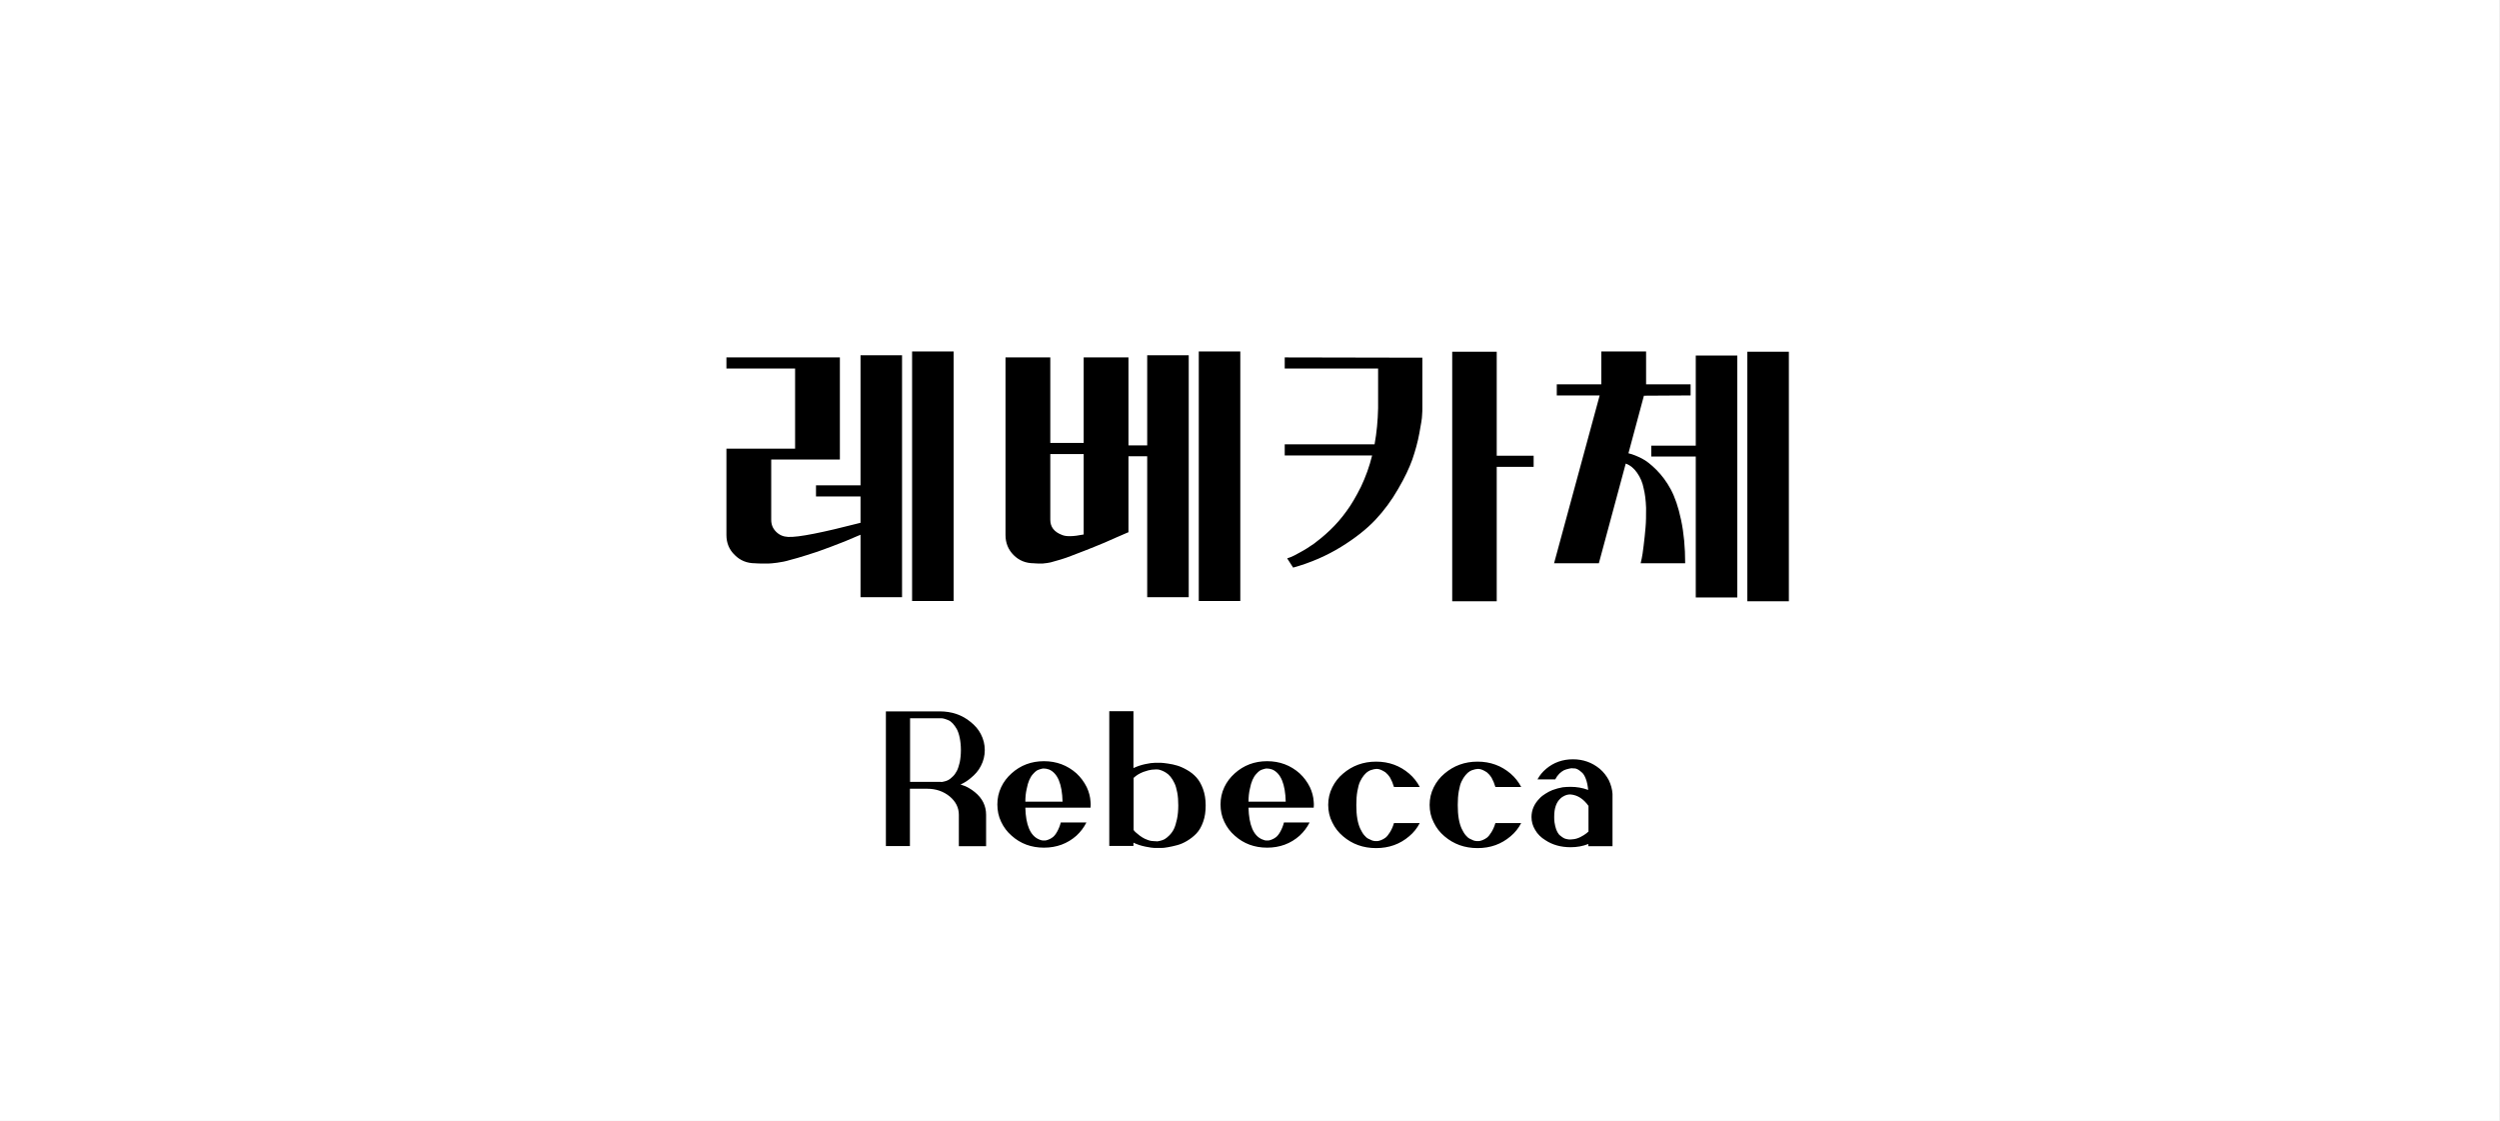
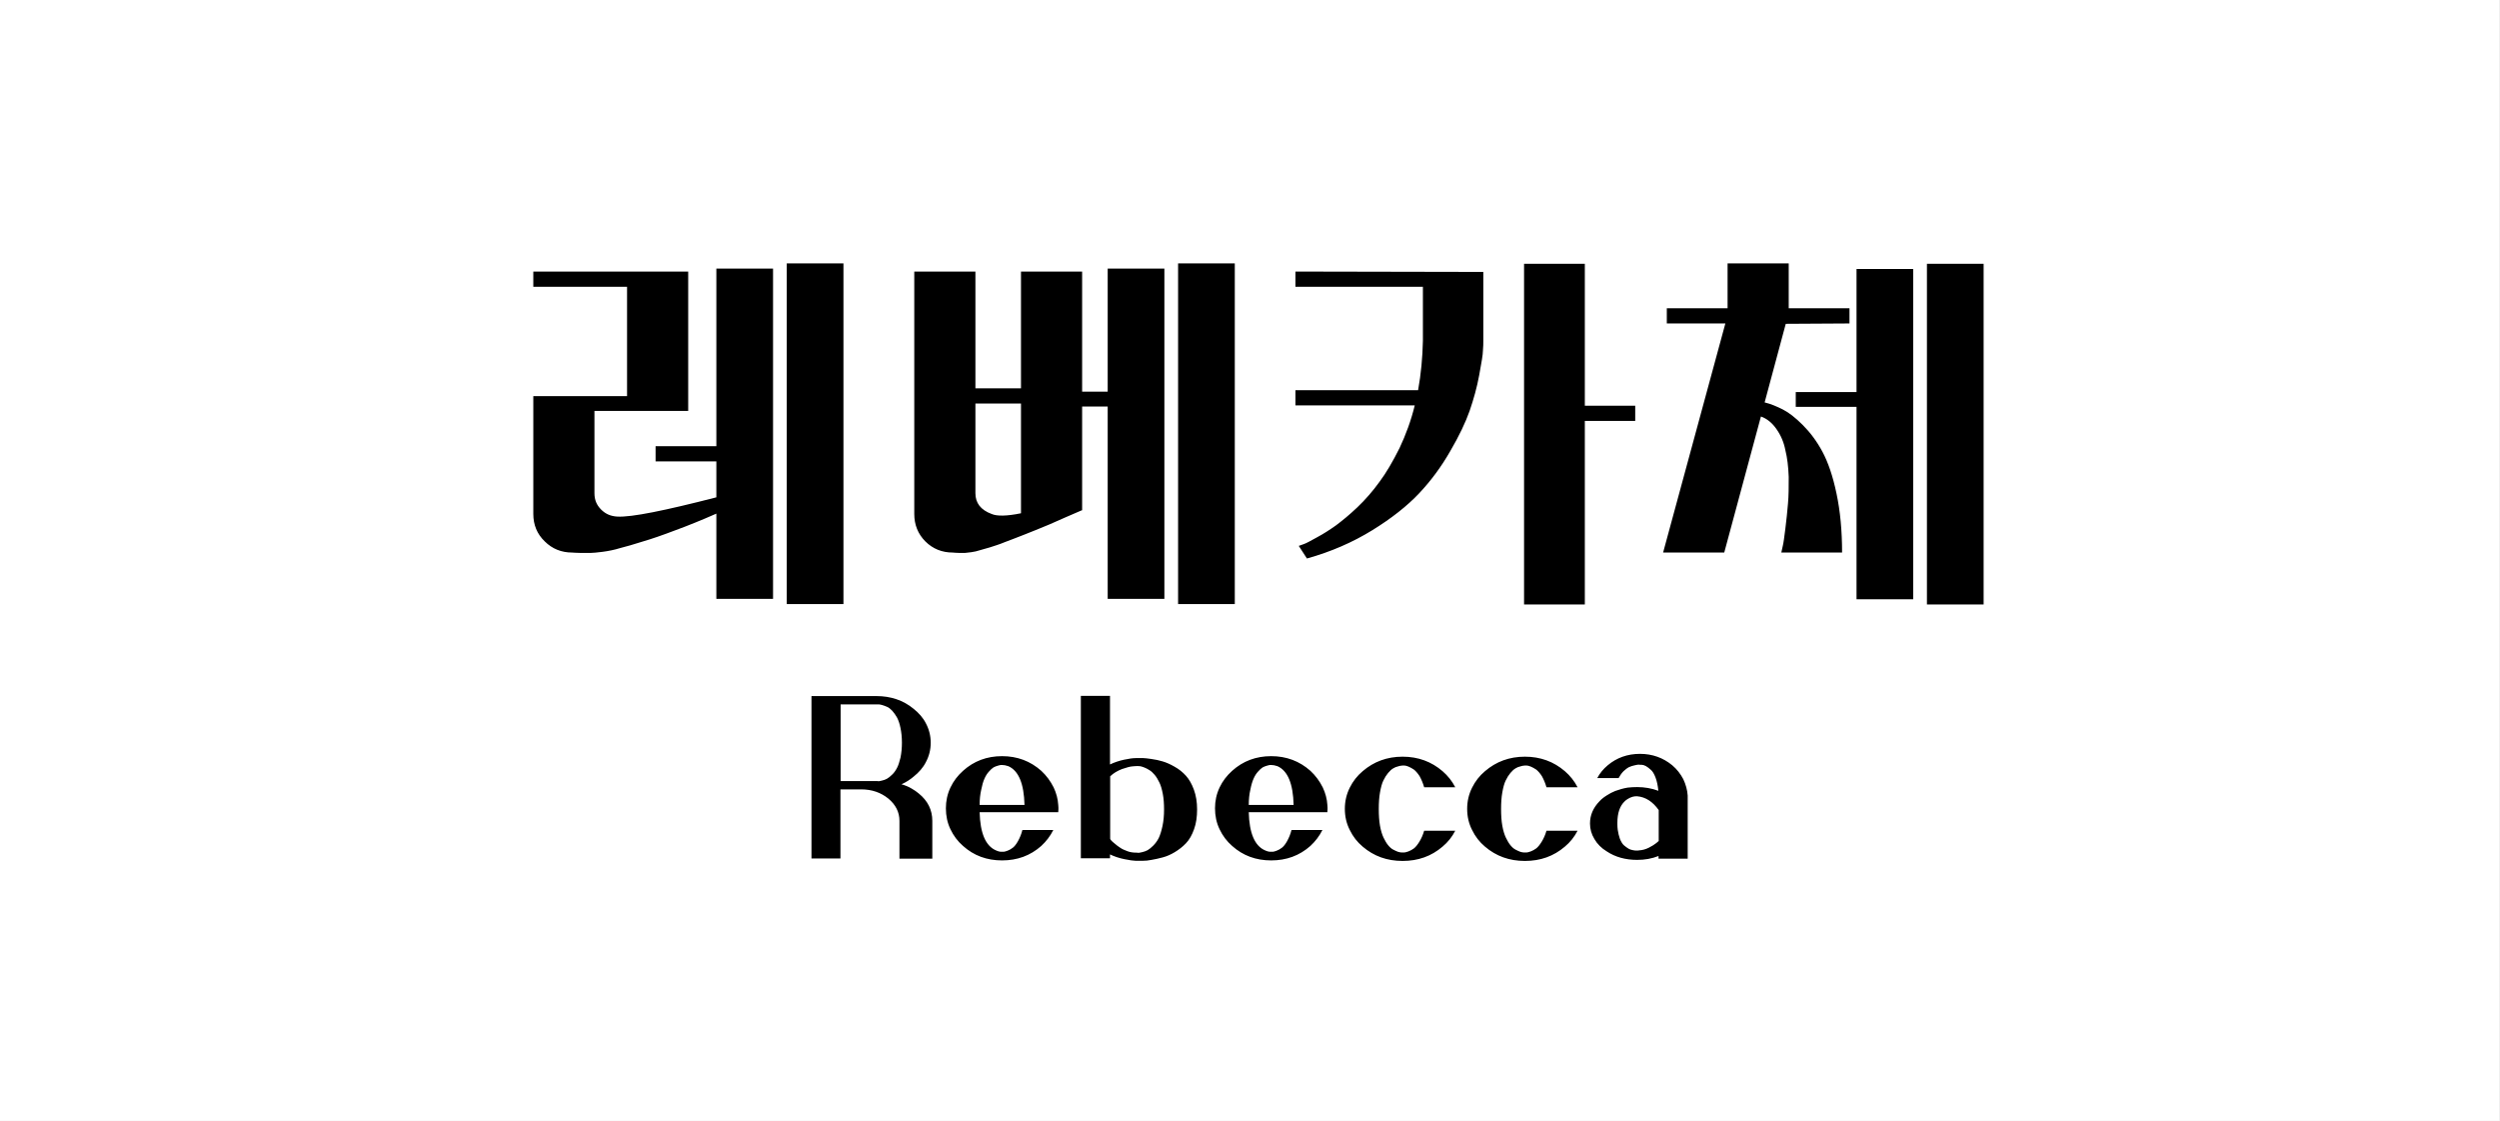
<svg xmlns="http://www.w3.org/2000/svg" width="580" height="260" viewBox="0 0 580 260" fill="none">
  <rect width="580" height="260" fill="white" />
-   <path d="M182.899 124.566C181.765 124.503 180.883 124.125 180.127 123.369C179.371 122.613 178.993 121.731 178.993 120.597V106.611H194.932V82.923H168.598V85.506H184.537V104.091H168.598V124.125C168.598 125.952 169.228 127.527 170.551 128.787C171.811 130.047 173.386 130.677 175.213 130.677C175.339 130.677 175.843 130.74 176.599 130.74C177.355 130.74 177.985 130.74 178.363 130.74C178.741 130.74 179.371 130.677 180.379 130.551C181.324 130.425 182.332 130.236 183.34 129.921C184.348 129.669 185.671 129.291 187.246 128.787C188.758 128.346 190.585 127.716 192.727 126.897C194.806 126.141 197.137 125.196 199.72 124.062V138.552H209.359V82.419H199.72V112.596H189.388V115.179H199.72V121.29C190.9 123.558 185.293 124.692 182.899 124.566ZM211.69 139.434H221.329V81.537H211.69V139.434ZM251.515 123.999C249.058 124.503 247.42 124.503 246.538 124.125C244.648 123.432 243.766 122.235 243.766 120.597V105.351H251.515V123.999ZM251.515 82.923V102.768H243.766V82.923H233.371V124.125C233.371 125.952 234.001 127.527 235.261 128.787C236.521 130.047 238.096 130.677 239.923 130.677C240.049 130.677 240.427 130.74 240.994 130.74C241.498 130.74 241.876 130.74 242.002 130.74C242.128 130.74 242.506 130.677 243.073 130.614C243.577 130.551 244.081 130.425 244.459 130.299C244.837 130.173 245.404 130.047 246.223 129.795C246.979 129.543 247.861 129.291 248.743 128.913C249.625 128.598 250.696 128.157 252.019 127.653C253.279 127.149 254.728 126.582 256.366 125.889C257.941 125.196 259.768 124.377 261.847 123.495H261.91V105.855H266.257V138.552H275.896V82.419H266.257V103.335H261.91V82.923H251.515ZM278.227 139.434H287.866V81.537H278.227V139.434ZM298.176 82.923V85.506H319.848V94.704C319.785 97.539 319.533 100.311 319.029 103.083H298.176V105.666H318.462C317.832 108.249 316.95 110.643 315.879 112.911C314.745 115.179 313.611 117.132 312.477 118.644C311.343 120.219 310.083 121.668 308.697 122.991C307.311 124.314 306.051 125.322 305.043 126.078C303.972 126.834 302.901 127.527 301.83 128.094C300.696 128.724 300.003 129.102 299.625 129.228C299.247 129.354 298.932 129.48 298.743 129.543L300.129 131.685C304.224 130.551 307.941 128.913 311.217 126.897C314.493 124.881 317.202 122.739 319.218 120.597C321.234 118.455 322.998 116.061 324.51 113.415C326.022 110.832 327.093 108.564 327.786 106.611C328.479 104.595 329.046 102.579 329.424 100.5C329.802 98.421 330.054 97.035 330.054 96.342C330.117 95.649 330.117 95.145 330.117 94.767V82.986L298.176 82.923ZM347.379 105.729V81.6H337.047V139.497H347.379V108.312H355.947V105.729H347.379ZM392.377 91.743V89.16H382.045V81.537H371.65V89.16H361.318V91.743H371.272L360.688 130.677H371.083L377.32 107.556C378.391 107.934 379.273 108.69 379.966 109.698C380.722 110.769 381.226 111.966 381.478 113.289C381.793 114.549 381.982 116.061 382.045 117.825C382.045 119.526 382.045 121.038 381.919 122.361C381.793 123.747 381.667 125.133 381.478 126.582C381.289 128.094 381.163 129.039 381.037 129.543C380.911 130.047 380.848 130.425 380.785 130.677H391.117C391.117 126.96 390.802 123.621 390.172 120.66C389.542 117.636 388.723 115.305 387.778 113.541C386.833 111.777 385.699 110.265 384.439 109.005C383.179 107.745 382.045 106.863 381.037 106.359C380.029 105.855 379.021 105.414 377.95 105.162L381.541 91.806L392.377 91.743ZM393.574 103.398H383.242V105.918H393.574V138.615H403.213V82.482H393.574V103.398ZM405.544 139.497H415.183V81.6H405.544V139.497Z" fill="black" />
-   <path d="M218.326 181.392H211.22V166.636H218.326H218.564C218.734 166.636 218.972 166.704 219.244 166.772C219.516 166.84 219.822 166.976 220.162 167.112C220.502 167.248 220.808 167.52 221.148 167.86C221.488 168.234 221.794 168.676 222.066 169.152C222.338 169.662 222.576 170.342 222.746 171.192C222.916 172.008 223.018 172.96 223.018 174.014C223.018 175.068 222.916 176.02 222.746 176.87C222.542 177.686 222.338 178.366 222.066 178.876C221.794 179.386 221.488 179.828 221.114 180.168C220.774 180.508 220.434 180.78 220.128 180.95C219.856 181.086 219.55 181.222 219.21 181.29C218.87 181.358 218.666 181.426 218.53 181.426L218.326 181.392ZM226.248 183.772C225.84 183.432 225.398 183.126 224.922 182.854C224.31 182.48 223.63 182.208 222.916 182.004C222.984 181.97 223.018 181.97 223.018 181.97C223.834 181.596 224.582 181.12 225.262 180.542C226.282 179.726 227.098 178.808 227.642 177.72C228.254 176.564 228.56 175.34 228.56 174.014C228.56 172.722 228.254 171.464 227.642 170.308C227.098 169.22 226.282 168.302 225.262 167.486C223.29 165.854 220.876 165.038 218.088 165.038H205.61V196.284H211.186V182.99H215.198C217.238 182.99 218.972 183.602 220.4 184.758C221.828 185.948 222.542 187.376 222.542 189.042V196.318H228.866V189.042C228.866 186.968 228.016 185.2 226.248 183.772ZM237.974 185.982C237.974 184.894 238.076 183.942 238.28 183.058C238.45 182.174 238.654 181.494 238.892 180.95C239.13 180.406 239.402 179.964 239.742 179.59C240.082 179.216 240.354 178.944 240.626 178.774C240.898 178.638 241.17 178.502 241.476 178.434C241.748 178.366 241.952 178.298 242.054 178.298H242.292C242.632 178.298 243.04 178.366 243.516 178.536C245.488 179.42 246.508 181.902 246.61 185.982H237.974ZM253.104 185.982C253.036 184.826 252.73 183.704 252.22 182.616C251.608 181.392 250.826 180.338 249.84 179.42C247.732 177.55 245.216 176.598 242.292 176.598C239.368 176.598 236.852 177.55 234.778 179.42C233.758 180.338 232.942 181.392 232.364 182.616C231.752 183.908 231.48 185.234 231.48 186.628C231.48 188.056 231.752 189.416 232.364 190.674C232.942 191.898 233.758 192.986 234.778 193.87C236.852 195.74 239.368 196.658 242.292 196.658C245.216 196.658 247.732 195.74 249.84 193.87C250.792 192.986 251.574 191.966 252.152 190.81H246.202C245.998 191.626 245.692 192.34 245.352 192.952C245.012 193.564 244.672 193.972 244.366 194.21C244.026 194.482 243.686 194.652 243.346 194.788C242.972 194.924 242.734 194.992 242.598 194.992H242.292C241.952 195.026 241.544 194.924 241.102 194.72C239.13 193.87 238.076 191.422 237.974 187.376H253.104C253.104 187.206 253.138 187.002 253.138 186.798V186.628V186.492C253.138 186.356 253.104 186.186 253.104 185.982ZM268.302 195.162H268.2H268.132H268.098C267.554 195.162 266.976 195.094 266.432 194.89C265.888 194.686 265.412 194.482 265.072 194.244C264.698 194.006 264.324 193.734 263.984 193.428C263.644 193.156 263.406 192.952 263.304 192.816C263.202 192.714 263.134 192.612 263.1 192.51V180.474C263.746 179.862 264.494 179.42 265.378 179.08C266.262 178.774 266.908 178.604 267.316 178.57C267.724 178.536 268.064 178.502 268.37 178.502C268.506 178.502 268.676 178.536 268.88 178.536C269.05 178.57 269.322 178.638 269.662 178.774C270.002 178.91 270.342 179.08 270.648 179.284C270.988 179.488 271.328 179.794 271.668 180.202C272.008 180.61 272.314 181.12 272.586 181.698C272.858 182.242 273.062 182.99 273.232 183.874C273.402 184.758 273.47 185.778 273.47 186.866C273.47 188.056 273.368 189.11 273.164 190.062C272.96 191.014 272.722 191.762 272.45 192.34C272.178 192.884 271.804 193.394 271.396 193.802C270.988 194.21 270.648 194.482 270.308 194.686C269.968 194.856 269.628 194.992 269.288 195.06C268.948 195.128 268.71 195.196 268.574 195.196C268.438 195.196 268.37 195.196 268.302 195.162ZM268.846 176.972H268.03C267.486 176.972 266.738 177.074 265.786 177.278C264.834 177.482 263.916 177.788 263.066 178.196V165.004H257.456V196.25H263.066V195.502C263.916 195.91 264.834 196.216 265.854 196.42C266.874 196.624 267.588 196.726 267.962 196.726C268.37 196.726 268.642 196.726 268.846 196.726H269.458C269.866 196.726 270.41 196.692 271.056 196.556C271.702 196.454 272.416 196.284 273.198 196.08C273.98 195.876 274.762 195.536 275.544 195.06C276.326 194.584 277.04 194.04 277.686 193.36C278.332 192.68 278.842 191.796 279.25 190.64C279.658 189.518 279.828 188.26 279.828 186.832C279.828 185.438 279.624 184.18 279.216 183.058C278.808 181.936 278.298 181.052 277.686 180.372C277.074 179.692 276.36 179.114 275.51 178.638C274.694 178.162 273.912 177.822 273.232 177.618C272.552 177.414 271.804 177.244 271.022 177.142C270.274 177.04 269.764 176.972 269.492 176.972H268.846ZM289.771 185.982C289.771 184.894 289.873 183.942 290.077 183.058C290.247 182.174 290.451 181.494 290.689 180.95C290.927 180.406 291.199 179.964 291.539 179.59C291.879 179.216 292.151 178.944 292.423 178.774C292.695 178.638 292.967 178.502 293.273 178.434C293.545 178.366 293.749 178.298 293.851 178.298H294.089C294.429 178.298 294.837 178.366 295.313 178.536C297.285 179.42 298.305 181.902 298.407 185.982H289.771ZM304.901 185.982C304.833 184.826 304.527 183.704 304.017 182.616C303.405 181.392 302.623 180.338 301.637 179.42C299.529 177.55 297.013 176.598 294.089 176.598C291.165 176.598 288.649 177.55 286.575 179.42C285.555 180.338 284.739 181.392 284.161 182.616C283.549 183.908 283.277 185.234 283.277 186.628C283.277 188.056 283.549 189.416 284.161 190.674C284.739 191.898 285.555 192.986 286.575 193.87C288.649 195.74 291.165 196.658 294.089 196.658C297.013 196.658 299.529 195.74 301.637 193.87C302.589 192.986 303.371 191.966 303.949 190.81H297.999C297.795 191.626 297.489 192.34 297.149 192.952C296.809 193.564 296.469 193.972 296.163 194.21C295.823 194.482 295.483 194.652 295.143 194.788C294.769 194.924 294.531 194.992 294.395 194.992H294.089C293.749 195.026 293.341 194.924 292.899 194.72C290.927 193.87 289.873 191.422 289.771 187.376H304.901C304.901 187.206 304.935 187.002 304.935 186.798V186.628V186.492C304.935 186.356 304.901 186.186 304.901 185.982ZM319.384 178.4H319.69C319.894 178.4 320.166 178.468 320.506 178.604C320.846 178.74 321.186 178.944 321.56 179.182C321.9 179.454 322.274 179.862 322.648 180.44C322.988 181.052 323.294 181.766 323.532 182.582H329.516C328.904 181.392 328.088 180.372 327.068 179.488C324.926 177.652 322.376 176.7 319.384 176.7C316.392 176.7 313.842 177.652 311.7 179.488C310.646 180.372 309.83 181.426 309.218 182.65C308.572 183.942 308.266 185.302 308.266 186.73C308.266 188.192 308.572 189.552 309.218 190.81C309.83 192.068 310.646 193.122 311.7 194.006C313.842 195.842 316.392 196.76 319.384 196.76C322.376 196.76 324.926 195.842 327.068 194.006C328.088 193.156 328.904 192.136 329.516 190.946H323.532C323.294 191.762 322.988 192.442 322.614 193.054C322.24 193.666 321.9 194.074 321.56 194.346C321.22 194.584 320.88 194.788 320.506 194.924C320.098 195.06 319.86 195.128 319.724 195.128H319.384H319.146C318.942 195.128 318.738 195.06 318.466 194.992C318.194 194.89 317.922 194.754 317.582 194.584C317.242 194.414 316.936 194.142 316.596 193.734C316.256 193.326 315.984 192.816 315.712 192.272C315.44 191.694 315.202 190.946 315.032 189.994C314.862 189.042 314.794 187.954 314.794 186.764C314.794 185.574 314.862 184.52 315.032 183.568C315.202 182.616 315.406 181.834 315.678 181.29C315.95 180.712 316.256 180.236 316.596 179.828C316.936 179.42 317.276 179.114 317.582 178.944C317.854 178.774 318.16 178.638 318.5 178.57C318.806 178.468 319.01 178.434 319.112 178.434L319.384 178.4ZM342.925 178.4H343.231C343.435 178.4 343.707 178.468 344.047 178.604C344.387 178.74 344.727 178.944 345.101 179.182C345.441 179.454 345.815 179.862 346.189 180.44C346.529 181.052 346.835 181.766 347.073 182.582H353.057C352.445 181.392 351.629 180.372 350.609 179.488C348.467 177.652 345.917 176.7 342.925 176.7C339.933 176.7 337.383 177.652 335.241 179.488C334.187 180.372 333.371 181.426 332.759 182.65C332.113 183.942 331.807 185.302 331.807 186.73C331.807 188.192 332.113 189.552 332.759 190.81C333.371 192.068 334.187 193.122 335.241 194.006C337.383 195.842 339.933 196.76 342.925 196.76C345.917 196.76 348.467 195.842 350.609 194.006C351.629 193.156 352.445 192.136 353.057 190.946H347.073C346.835 191.762 346.529 192.442 346.155 193.054C345.781 193.666 345.441 194.074 345.101 194.346C344.761 194.584 344.421 194.788 344.047 194.924C343.639 195.06 343.401 195.128 343.265 195.128H342.925H342.687C342.483 195.128 342.279 195.06 342.007 194.992C341.735 194.89 341.463 194.754 341.123 194.584C340.783 194.414 340.477 194.142 340.137 193.734C339.797 193.326 339.525 192.816 339.253 192.272C338.981 191.694 338.743 190.946 338.573 189.994C338.403 189.042 338.335 187.954 338.335 186.764C338.335 185.574 338.403 184.52 338.573 183.568C338.743 182.616 338.947 181.834 339.219 181.29C339.491 180.712 339.797 180.236 340.137 179.828C340.477 179.42 340.817 179.114 341.123 178.944C341.395 178.774 341.701 178.638 342.041 178.57C342.347 178.468 342.551 178.434 342.653 178.434L342.925 178.4ZM368.676 186.968V192.918L368.2 193.326C367.86 193.598 367.384 193.904 366.772 194.21C366.16 194.516 365.548 194.686 364.936 194.72C364.8 194.754 364.664 194.754 364.528 194.754H364.222C364.188 194.754 364.018 194.754 363.712 194.686C363.372 194.618 363.134 194.55 362.964 194.448C362.76 194.346 362.522 194.176 362.216 193.938C361.876 193.7 361.638 193.394 361.468 193.054C361.264 192.714 361.094 192.238 360.958 191.66C360.822 191.116 360.72 190.47 360.72 189.722V189.654V189.552V189.416C360.72 187.546 361.196 186.152 362.148 185.268C362.284 185.132 362.488 184.962 362.726 184.826C363.338 184.452 363.916 184.282 364.528 184.316C366.126 184.452 367.52 185.336 368.676 186.968ZM362.692 182.65C361.876 182.786 361.06 183.024 360.312 183.296C359.734 183.534 359.19 183.806 358.68 184.146C358.442 184.282 358.238 184.452 358.034 184.588C357.762 184.792 357.49 185.03 357.286 185.268C356.062 186.526 355.45 187.954 355.45 189.552C355.45 190.606 355.722 191.592 356.3 192.544C356.844 193.496 357.66 194.312 358.68 194.924C360.312 196.012 362.284 196.556 364.528 196.556C365.99 196.556 367.35 196.318 368.642 195.808V196.318H374.252V184.18C374.184 183.092 373.878 182.038 373.402 181.018C372.858 179.998 372.178 179.114 371.294 178.366C369.526 176.904 367.452 176.156 365.072 176.156C362.658 176.156 360.584 176.904 358.85 178.366C358.034 179.046 357.354 179.862 356.844 180.814H360.958C361.23 180.304 361.536 179.862 361.91 179.488C362.284 179.148 362.624 178.876 362.964 178.706C363.304 178.57 363.644 178.434 364.018 178.366C364.358 178.298 364.63 178.23 364.766 178.23C364.902 178.23 365.004 178.23 365.072 178.264H365.412C365.616 178.264 365.854 178.332 366.194 178.502C366.5 178.672 366.806 178.91 367.146 179.216C367.486 179.488 367.792 179.998 368.064 180.712C368.336 181.426 368.506 182.276 368.608 183.262C367.316 182.786 365.956 182.548 364.528 182.548C363.916 182.548 363.304 182.582 362.692 182.65Z" fill="black" />
+   <path d="M143.299 119.852C141.751 119.766 140.547 119.25 139.515 118.218C138.483 117.186 137.967 115.982 137.967 114.434V95.342H159.725V63.006H123.777V66.532H145.535V91.902H123.777V119.25C123.777 121.744 124.637 123.894 126.443 125.614C128.163 127.334 130.313 128.194 132.807 128.194C132.979 128.194 133.667 128.28 134.699 128.28C135.731 128.28 136.591 128.28 137.107 128.28C137.623 128.28 138.483 128.194 139.859 128.022C141.149 127.85 142.525 127.592 143.901 127.162C145.277 126.818 147.083 126.302 149.233 125.614C151.297 125.012 153.791 124.152 156.715 123.034C159.553 122.002 162.735 120.712 166.261 119.164V138.944H179.419V62.318H166.261V103.512H152.157V107.038H166.261V115.38C154.221 118.476 146.567 120.024 143.299 119.852ZM182.601 140.148H195.759V61.114H182.601V140.148ZM236.964 119.078C233.61 119.766 231.374 119.766 230.17 119.25C227.59 118.304 226.386 116.67 226.386 114.434V93.622H236.964V119.078ZM236.964 63.006V90.096H226.386V63.006H212.196V119.25C212.196 121.744 213.056 123.894 214.776 125.614C216.496 127.334 218.646 128.194 221.14 128.194C221.312 128.194 221.828 128.28 222.602 128.28C223.29 128.28 223.806 128.28 223.978 128.28C224.15 128.28 224.666 128.194 225.44 128.108C226.128 128.022 226.816 127.85 227.332 127.678C227.848 127.506 228.622 127.334 229.74 126.99C230.772 126.646 231.976 126.302 233.18 125.786C234.384 125.356 235.846 124.754 237.652 124.066C239.372 123.378 241.35 122.604 243.586 121.658C245.736 120.712 248.23 119.594 251.068 118.39H251.154V94.31H257.088V138.944H270.246V62.318H257.088V90.87H251.154V63.006H236.964ZM273.428 140.148H286.586V61.114H273.428V140.148ZM300.662 63.006V66.532H330.246V79.088C330.16 82.958 329.816 86.742 329.128 90.526H300.662V94.052H328.354C327.494 97.578 326.29 100.846 324.828 103.942C323.28 107.038 321.732 109.704 320.184 111.768C318.636 113.918 316.916 115.896 315.024 117.702C313.132 119.508 311.412 120.884 310.036 121.916C308.574 122.948 307.112 123.894 305.65 124.668C304.102 125.528 303.156 126.044 302.64 126.216C302.124 126.388 301.694 126.56 301.436 126.646L303.328 129.57C308.918 128.022 313.992 125.786 318.464 123.034C322.936 120.282 326.634 117.358 329.386 114.434C332.138 111.51 334.546 108.242 336.61 104.63C338.674 101.104 340.136 98.008 341.082 95.342C342.028 92.59 342.802 89.838 343.318 87C343.834 84.162 344.178 82.27 344.178 81.324C344.264 80.378 344.264 79.69 344.264 79.174V63.092L300.662 63.006ZM367.828 94.138V61.2H353.724V140.234H367.828V97.664H379.524V94.138H367.828ZM429.253 75.046V71.52H415.149V61.114H400.959V71.52H386.855V75.046H400.443L385.995 128.194H400.185L408.699 96.632C410.161 97.148 411.365 98.18 412.311 99.556C413.343 101.018 414.031 102.652 414.375 104.458C414.805 106.178 415.063 108.242 415.149 110.65C415.149 112.972 415.149 115.036 414.977 116.842C414.805 118.734 414.633 120.626 414.375 122.604C414.117 124.668 413.945 125.958 413.773 126.646C413.601 127.334 413.515 127.85 413.429 128.194H427.533C427.533 123.12 427.103 118.562 426.243 114.52C425.383 110.392 424.265 107.21 422.975 104.802C421.685 102.394 420.137 100.33 418.417 98.61C416.697 96.89 415.149 95.686 413.773 94.998C412.397 94.31 411.021 93.708 409.559 93.364L414.461 75.132L429.253 75.046ZM430.887 90.956H416.783V94.396H430.887V139.03H444.045V62.404H430.887V90.956ZM447.227 140.234H460.385V61.2H447.227V140.234Z" fill="black" />
+   <path d="M203.672 181.208H195.103V163.414H203.672H203.959C204.164 163.414 204.451 163.496 204.779 163.578C205.107 163.66 205.476 163.824 205.886 163.988C206.296 164.152 206.665 164.48 207.075 164.89C207.485 165.341 207.854 165.874 208.182 166.448C208.51 167.063 208.797 167.883 209.002 168.908C209.207 169.892 209.33 171.04 209.33 172.311C209.33 173.582 209.207 174.73 209.002 175.755C208.756 176.739 208.51 177.559 208.182 178.174C207.854 178.789 207.485 179.322 207.034 179.732C206.624 180.142 206.214 180.47 205.845 180.675C205.517 180.839 205.148 181.003 204.738 181.085C204.328 181.167 204.082 181.249 203.918 181.249L203.672 181.208ZM213.225 184.078C212.733 183.668 212.2 183.299 211.626 182.971C210.888 182.52 210.068 182.192 209.207 181.946C209.289 181.905 209.33 181.905 209.33 181.905C210.314 181.454 211.216 180.88 212.036 180.183C213.266 179.199 214.25 178.092 214.906 176.78C215.644 175.386 216.013 173.91 216.013 172.311C216.013 170.753 215.644 169.236 214.906 167.842C214.25 166.53 213.266 165.423 212.036 164.439C209.658 162.471 206.747 161.487 203.385 161.487H188.338V199.166H195.062V183.135H199.9C202.36 183.135 204.451 183.873 206.173 185.267C207.895 186.702 208.756 188.424 208.756 190.433V199.207H216.382V190.433C216.382 187.932 215.357 185.8 213.225 184.078ZM227.366 186.743C227.366 185.431 227.489 184.283 227.735 183.217C227.94 182.151 228.186 181.331 228.473 180.675C228.76 180.019 229.088 179.486 229.498 179.035C229.908 178.584 230.236 178.256 230.564 178.051C230.892 177.887 231.22 177.723 231.589 177.641C231.917 177.559 232.163 177.477 232.286 177.477H232.573C232.983 177.477 233.475 177.559 234.049 177.764C236.427 178.83 237.657 181.823 237.78 186.743H227.366ZM245.611 186.743C245.529 185.349 245.16 183.996 244.545 182.684C243.807 181.208 242.864 179.937 241.675 178.83C239.133 176.575 236.099 175.427 232.573 175.427C229.047 175.427 226.013 176.575 223.512 178.83C222.282 179.937 221.298 181.208 220.601 182.684C219.863 184.242 219.535 185.841 219.535 187.522C219.535 189.244 219.863 190.884 220.601 192.401C221.298 193.877 222.282 195.189 223.512 196.255C226.013 198.51 229.047 199.617 232.573 199.617C236.099 199.617 239.133 198.51 241.675 196.255C242.823 195.189 243.766 193.959 244.463 192.565H237.288C237.042 193.549 236.673 194.41 236.263 195.148C235.853 195.886 235.443 196.378 235.074 196.665C234.664 196.993 234.254 197.198 233.844 197.362C233.393 197.526 233.106 197.608 232.942 197.608H232.573C232.163 197.649 231.671 197.526 231.138 197.28C228.76 196.255 227.489 193.303 227.366 188.424H245.611C245.611 188.219 245.652 187.973 245.652 187.727V187.522V187.358C245.652 187.194 245.611 186.989 245.611 186.743ZM263.937 197.813H263.814H263.732H263.691C263.035 197.813 262.338 197.731 261.682 197.485C261.026 197.239 260.452 196.993 260.042 196.706C259.591 196.419 259.14 196.091 258.73 195.722C258.32 195.394 258.033 195.148 257.91 194.984C257.787 194.861 257.705 194.738 257.664 194.615V180.101C258.443 179.363 259.345 178.83 260.411 178.42C261.477 178.051 262.256 177.846 262.748 177.805C263.24 177.764 263.65 177.723 264.019 177.723C264.183 177.723 264.388 177.764 264.634 177.764C264.839 177.805 265.167 177.887 265.577 178.051C265.987 178.215 266.397 178.42 266.766 178.666C267.176 178.912 267.586 179.281 267.996 179.773C268.406 180.265 268.775 180.88 269.103 181.577C269.431 182.233 269.677 183.135 269.882 184.201C270.087 185.267 270.169 186.497 270.169 187.809C270.169 189.244 270.046 190.515 269.8 191.663C269.554 192.811 269.267 193.713 268.939 194.41C268.611 195.066 268.16 195.681 267.668 196.173C267.176 196.665 266.766 196.993 266.356 197.239C265.946 197.444 265.536 197.608 265.126 197.69C264.716 197.772 264.429 197.854 264.265 197.854C264.101 197.854 264.019 197.854 263.937 197.813ZM264.593 175.878H263.609C262.953 175.878 262.051 176.001 260.903 176.247C259.755 176.493 258.648 176.862 257.623 177.354V161.446H250.858V199.125H257.623V198.223C258.648 198.715 259.755 199.084 260.985 199.33C262.215 199.576 263.076 199.699 263.527 199.699C264.019 199.699 264.347 199.699 264.593 199.699H265.331C265.823 199.699 266.479 199.658 267.258 199.494C268.037 199.371 268.898 199.166 269.841 198.92C270.784 198.674 271.727 198.264 272.67 197.69C273.613 197.116 274.474 196.46 275.253 195.64C276.032 194.82 276.647 193.754 277.139 192.36C277.631 191.007 277.836 189.49 277.836 187.768C277.836 186.087 277.59 184.57 277.098 183.217C276.606 181.864 275.991 180.798 275.253 179.978C274.515 179.158 273.654 178.461 272.629 177.887C271.645 177.313 270.702 176.903 269.882 176.657C269.062 176.411 268.16 176.206 267.217 176.083C266.315 175.96 265.7 175.878 265.372 175.878H264.593ZM289.827 186.743C289.827 185.431 289.95 184.283 290.196 183.217C290.401 182.151 290.647 181.331 290.934 180.675C291.221 180.019 291.549 179.486 291.959 179.035C292.369 178.584 292.697 178.256 293.025 178.051C293.353 177.887 293.681 177.723 294.05 177.641C294.378 177.559 294.624 177.477 294.747 177.477H295.034C295.444 177.477 295.936 177.559 296.51 177.764C298.888 178.83 300.118 181.823 300.241 186.743H289.827ZM308.072 186.743C307.99 185.349 307.621 183.996 307.006 182.684C306.268 181.208 305.325 179.937 304.136 178.83C301.594 176.575 298.56 175.427 295.034 175.427C291.508 175.427 288.474 176.575 285.973 178.83C284.743 179.937 283.759 181.208 283.062 182.684C282.324 184.242 281.996 185.841 281.996 187.522C281.996 189.244 282.324 190.884 283.062 192.401C283.759 193.877 284.743 195.189 285.973 196.255C288.474 198.51 291.508 199.617 295.034 199.617C298.56 199.617 301.594 198.51 304.136 196.255C305.284 195.189 306.227 193.959 306.924 192.565H299.749C299.503 193.549 299.134 194.41 298.724 195.148C298.314 195.886 297.904 196.378 297.535 196.665C297.125 196.993 296.715 197.198 296.305 197.362C295.854 197.526 295.567 197.608 295.403 197.608H295.034C294.624 197.649 294.132 197.526 293.599 197.28C291.221 196.255 289.95 193.303 289.827 188.424H308.072C308.072 188.219 308.113 187.973 308.113 187.727V187.522V187.358C308.113 187.194 308.072 186.989 308.072 186.743ZM325.537 177.6H325.906C326.152 177.6 326.48 177.682 326.89 177.846C327.3 178.01 327.71 178.256 328.161 178.543C328.571 178.871 329.022 179.363 329.473 180.06C329.883 180.798 330.252 181.659 330.539 182.643H337.755C337.017 181.208 336.033 179.978 334.803 178.912C332.22 176.698 329.145 175.55 325.537 175.55C321.929 175.55 318.854 176.698 316.271 178.912C315 179.978 314.016 181.249 313.278 182.725C312.499 184.283 312.13 185.923 312.13 187.645C312.13 189.408 312.499 191.048 313.278 192.565C314.016 194.082 315 195.353 316.271 196.419C318.854 198.633 321.929 199.74 325.537 199.74C329.145 199.74 332.22 198.633 334.803 196.419C336.033 195.394 337.017 194.164 337.755 192.729H330.539C330.252 193.713 329.883 194.533 329.432 195.271C328.981 196.009 328.571 196.501 328.161 196.829C327.751 197.116 327.341 197.362 326.89 197.526C326.398 197.69 326.111 197.772 325.947 197.772H325.537H325.25C325.004 197.772 324.758 197.69 324.43 197.608C324.102 197.485 323.774 197.321 323.364 197.116C322.954 196.911 322.585 196.583 322.175 196.091C321.765 195.599 321.437 194.984 321.109 194.328C320.781 193.631 320.494 192.729 320.289 191.581C320.084 190.433 320.002 189.121 320.002 187.686C320.002 186.251 320.084 184.98 320.289 183.832C320.494 182.684 320.74 181.741 321.068 181.085C321.396 180.388 321.765 179.814 322.175 179.322C322.585 178.83 322.995 178.461 323.364 178.256C323.692 178.051 324.061 177.887 324.471 177.805C324.84 177.682 325.086 177.641 325.209 177.641L325.537 177.6ZM353.925 177.6H354.294C354.54 177.6 354.868 177.682 355.278 177.846C355.688 178.01 356.098 178.256 356.549 178.543C356.959 178.871 357.41 179.363 357.861 180.06C358.271 180.798 358.64 181.659 358.927 182.643H366.143C365.405 181.208 364.421 179.978 363.191 178.912C360.608 176.698 357.533 175.55 353.925 175.55C350.317 175.55 347.242 176.698 344.659 178.912C343.388 179.978 342.404 181.249 341.666 182.725C340.887 184.283 340.518 185.923 340.518 187.645C340.518 189.408 340.887 191.048 341.666 192.565C342.404 194.082 343.388 195.353 344.659 196.419C347.242 198.633 350.317 199.74 353.925 199.74C357.533 199.74 360.608 198.633 363.191 196.419C364.421 195.394 365.405 194.164 366.143 192.729H358.927C358.64 193.713 358.271 194.533 357.82 195.271C357.369 196.009 356.959 196.501 356.549 196.829C356.139 197.116 355.729 197.362 355.278 197.526C354.786 197.69 354.499 197.772 354.335 197.772H353.925H353.638C353.392 197.772 353.146 197.69 352.818 197.608C352.49 197.485 352.162 197.321 351.752 197.116C351.342 196.911 350.973 196.583 350.563 196.091C350.153 195.599 349.825 194.984 349.497 194.328C349.169 193.631 348.882 192.729 348.677 191.581C348.472 190.433 348.39 189.121 348.39 187.686C348.39 186.251 348.472 184.98 348.677 183.832C348.882 182.684 349.128 181.741 349.456 181.085C349.784 180.388 350.153 179.814 350.563 179.322C350.973 178.83 351.383 178.461 351.752 178.256C352.08 178.051 352.449 177.887 352.859 177.805C353.228 177.682 353.474 177.641 353.597 177.641L353.925 177.6ZM384.977 187.932V195.107L384.403 195.599C383.993 195.927 383.419 196.296 382.681 196.665C381.943 197.034 381.205 197.239 380.467 197.28C380.303 197.321 380.139 197.321 379.975 197.321H379.606C379.565 197.321 379.36 197.321 378.991 197.239C378.581 197.157 378.294 197.075 378.089 196.952C377.843 196.829 377.556 196.624 377.187 196.337C376.777 196.05 376.49 195.681 376.285 195.271C376.039 194.861 375.834 194.287 375.67 193.59C375.506 192.934 375.383 192.155 375.383 191.253V191.171V191.048V190.884C375.383 188.629 375.957 186.948 377.105 185.882C377.269 185.718 377.515 185.513 377.802 185.349C378.54 184.898 379.237 184.693 379.975 184.734C381.902 184.898 383.583 185.964 384.977 187.932ZM377.761 182.725C376.777 182.889 375.793 183.176 374.891 183.504C374.194 183.791 373.538 184.119 372.923 184.529C372.636 184.693 372.39 184.898 372.144 185.062C371.816 185.308 371.488 185.595 371.242 185.882C369.766 187.399 369.028 189.121 369.028 191.048C369.028 192.319 369.356 193.508 370.053 194.656C370.709 195.804 371.693 196.788 372.923 197.526C374.891 198.838 377.269 199.494 379.975 199.494C381.738 199.494 383.378 199.207 384.936 198.592V199.207H391.701V184.57C391.619 183.258 391.25 181.987 390.676 180.757C390.02 179.527 389.2 178.461 388.134 177.559C386.002 175.796 383.501 174.894 380.631 174.894C377.72 174.894 375.219 175.796 373.128 177.559C372.144 178.379 371.324 179.363 370.709 180.511H375.67C375.998 179.896 376.367 179.363 376.818 178.912C377.269 178.502 377.679 178.174 378.089 177.969C378.499 177.805 378.909 177.641 379.36 177.559C379.77 177.477 380.098 177.395 380.262 177.395C380.426 177.395 380.549 177.395 380.631 177.436H381.041C381.287 177.436 381.574 177.518 381.984 177.723C382.353 177.928 382.722 178.215 383.132 178.584C383.542 178.912 383.911 179.527 384.239 180.388C384.567 181.249 384.772 182.274 384.895 183.463C383.337 182.889 381.697 182.602 379.975 182.602C379.237 182.602 378.499 182.643 377.761 182.725Z" fill="black" />
</svg>
